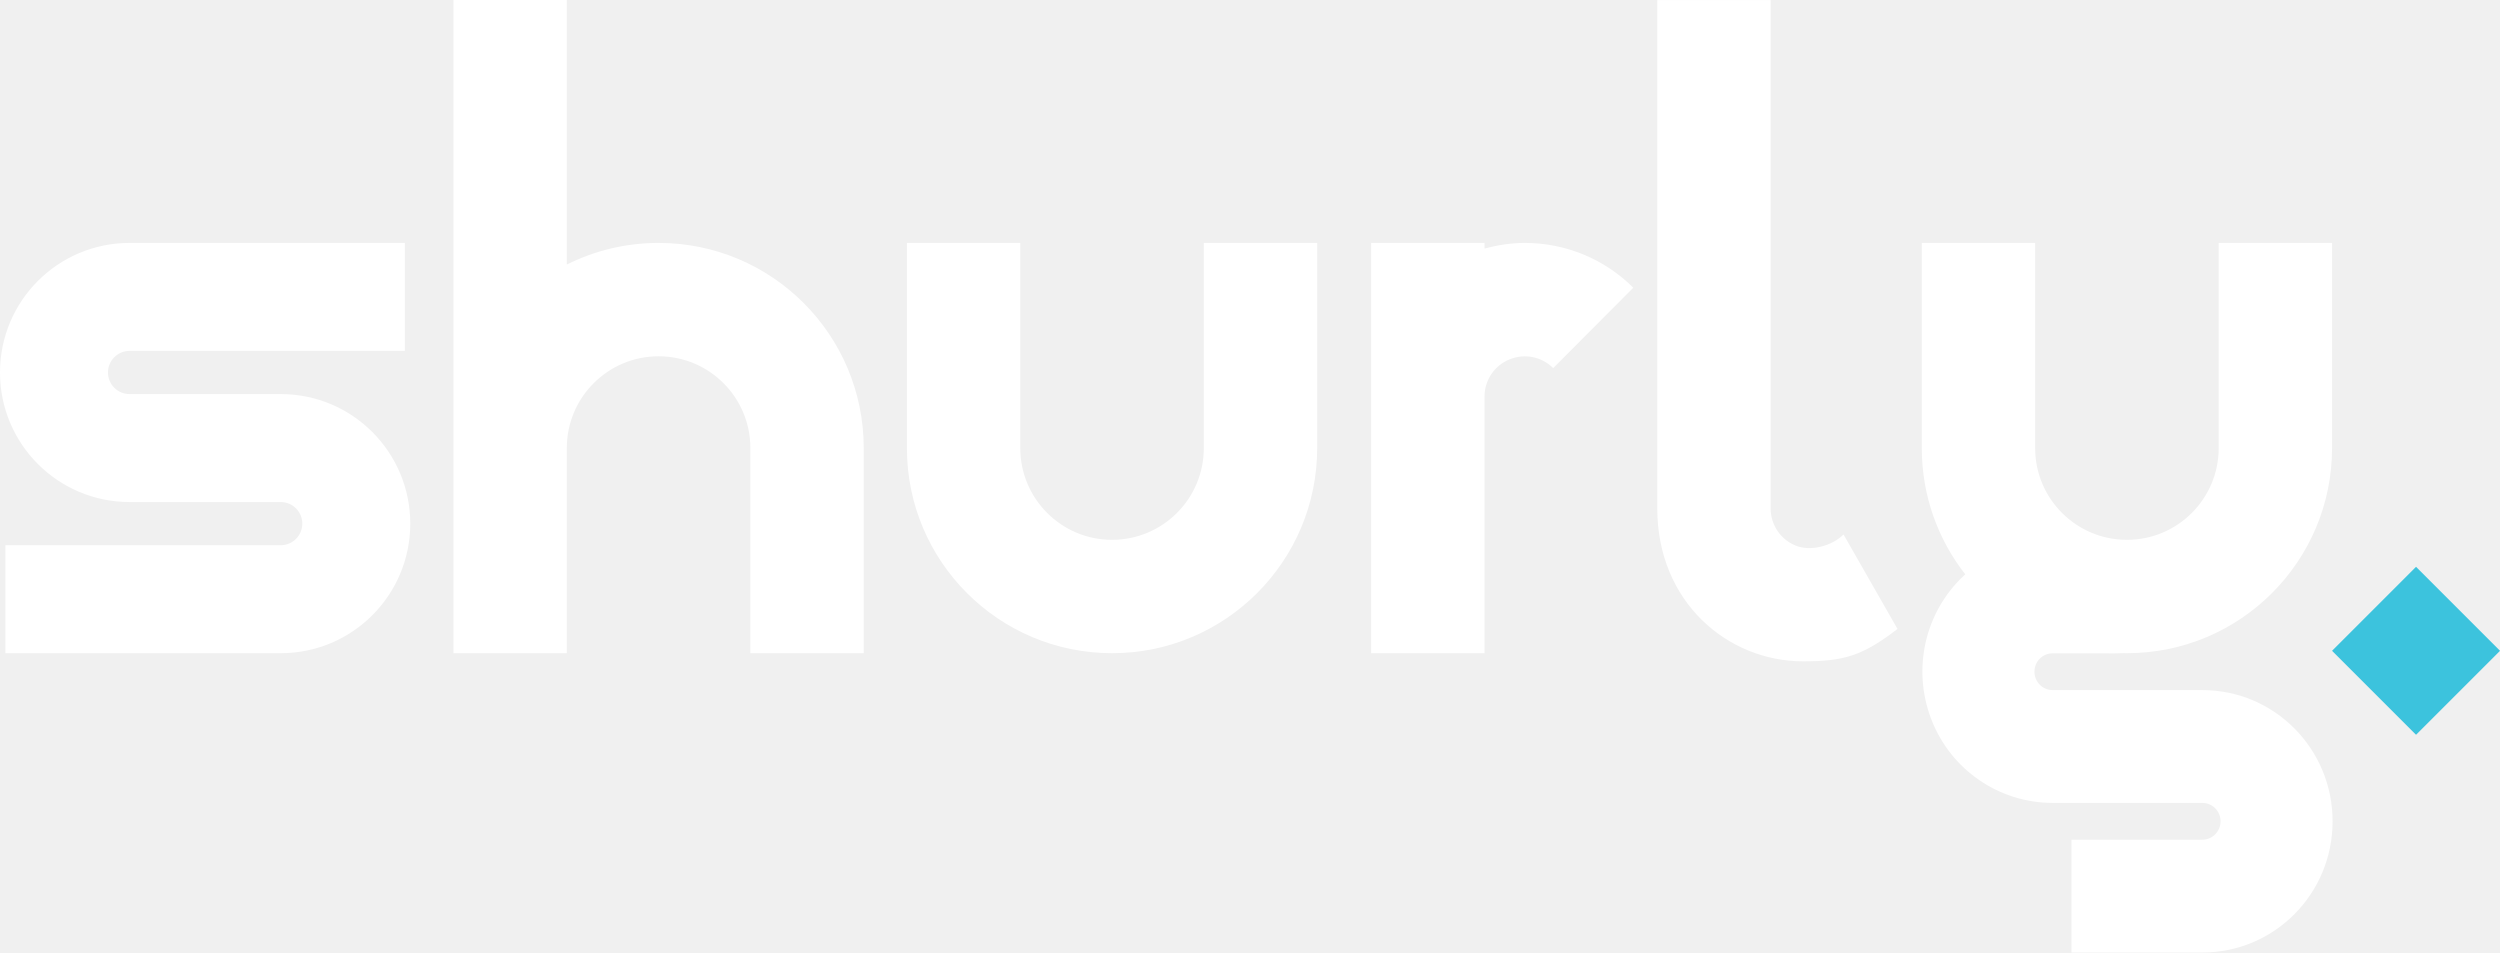
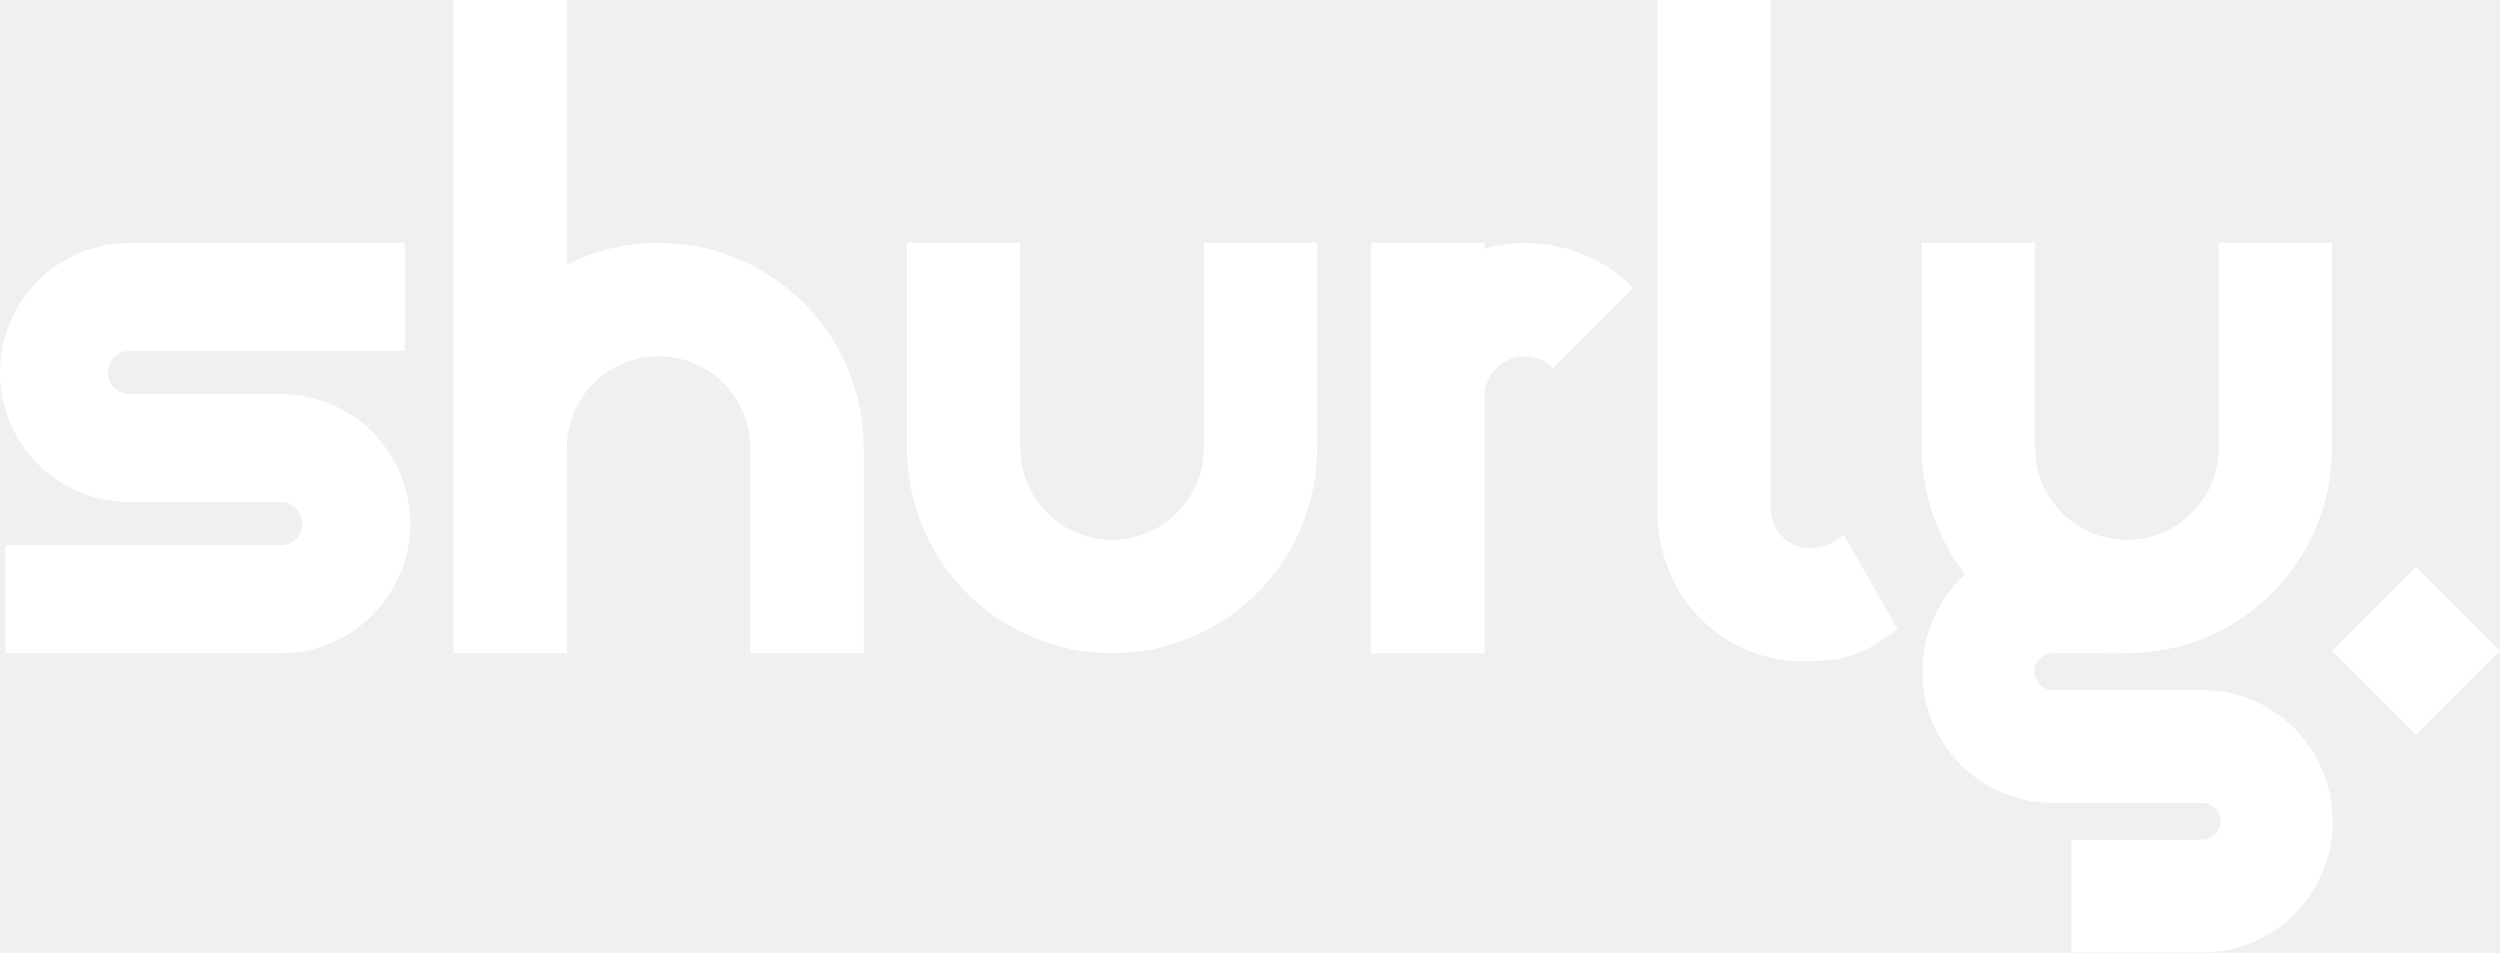
<svg xmlns="http://www.w3.org/2000/svg" viewBox="0 0 463.11 176.45" fill="none" role="img" aria-label="Shurly">
  <path fill-rule="evenodd" clip-rule="evenodd" d="M377 83C377 92.389 384.611 100 394 100C403.389 100 411 92.389 411 83V45H432V83C432 103.987 414.987 121 394 121C393.795 121 393.589 120.994 393.385 120.991C393.387 120.991 393.389 120.992 393.392 120.992L391.382 121.043C390.973 121.043 390.573 121.026 390.173 121.026H380.246C378.371 121.026 376.87 122.529 376.87 124.426C376.87 126.323 378.371 127.834 380.246 127.834H407.96C421.313 127.834 432.097 138.695 432.098 152.142C432.098 165.588 421.313 176.45 407.96 176.45H383.729V155.55H407.96C409.844 155.55 411.344 154.03 411.344 152.142C411.344 150.253 409.843 148.734 407.96 148.734H380.246C370.311 148.734 361.417 142.615 357.8 133.349L357.716 133.13C354.199 123.846 356.583 113.421 363.734 106.689L364.056 106.398C364.062 106.406 364.068 106.414 364.074 106.422C359.016 99.968 356 91.836 356 83V45H377V83Z" fill="#FFFFFF" />
  <path d="M189 83C189 92.389 196.611 100 206 100C215.389 100 223 92.389 223 83V45H244V83C244 103.987 226.987 121 206 121C185.013 121 168 103.987 168 83V45H189V83Z" fill="#FFFFFF" />
  <path d="M302.557 53.303L287.717 68.19C285.602 66.068 282.425 65.422 279.616 66.58C276.798 67.729 275.001 70.455 275.001 73.449V121H254V45H275.001V46.04C277.451 45.394 279.934 45 282.467 45C290.024 45 297.256 47.994 302.557 53.303Z" fill="#FFFFFF" />
  <path d="M341.5 99.008L351.5 116.508C345 121.508 341.558 122.508 334 122.508C320.033 122.508 307 111.508 307 94.191C307 76.875 307 0.008 307 0.008H328.001V94.191C328.001 97.186 329.798 99.911 332.616 101.06C335.425 102.218 339.385 101.13 341.5 99.008Z" fill="#FFFFFF" />
  <path d="M105 49.008C110.115 46.444 115.889 45 122 45C142.987 45 160 62.013 160 83V121H139V83C139 73.611 131.389 66 122 66C112.611 66 105 73.611 105 83V121H84V0H105V49.008Z" fill="#FFFFFF" />
-   <rect x="432" y="120.557" width="22" height="22" transform="rotate(-45 432 120.557)" fill="#3CC3DD" />
+   <rect x="432" y="120.557" width="22" height="22" transform="rotate(-45 432 120.557)" fill="#FFFFFF" />
  <path d="M75 65H24C21.791 65 20 66.791 20 69C20 71.209 21.791 73 24 73H52C65.255 73 76 83.745 76 97C76 110.255 65.255 121 52 121H1V101H52C54.209 101 56 99.209 56 97C56 94.791 54.209 93 52 93H24C10.745 93 0 82.255 0 69C0 55.745 10.745 45 24 45H75V65Z" fill="#FFFFFF" />
</svg>
